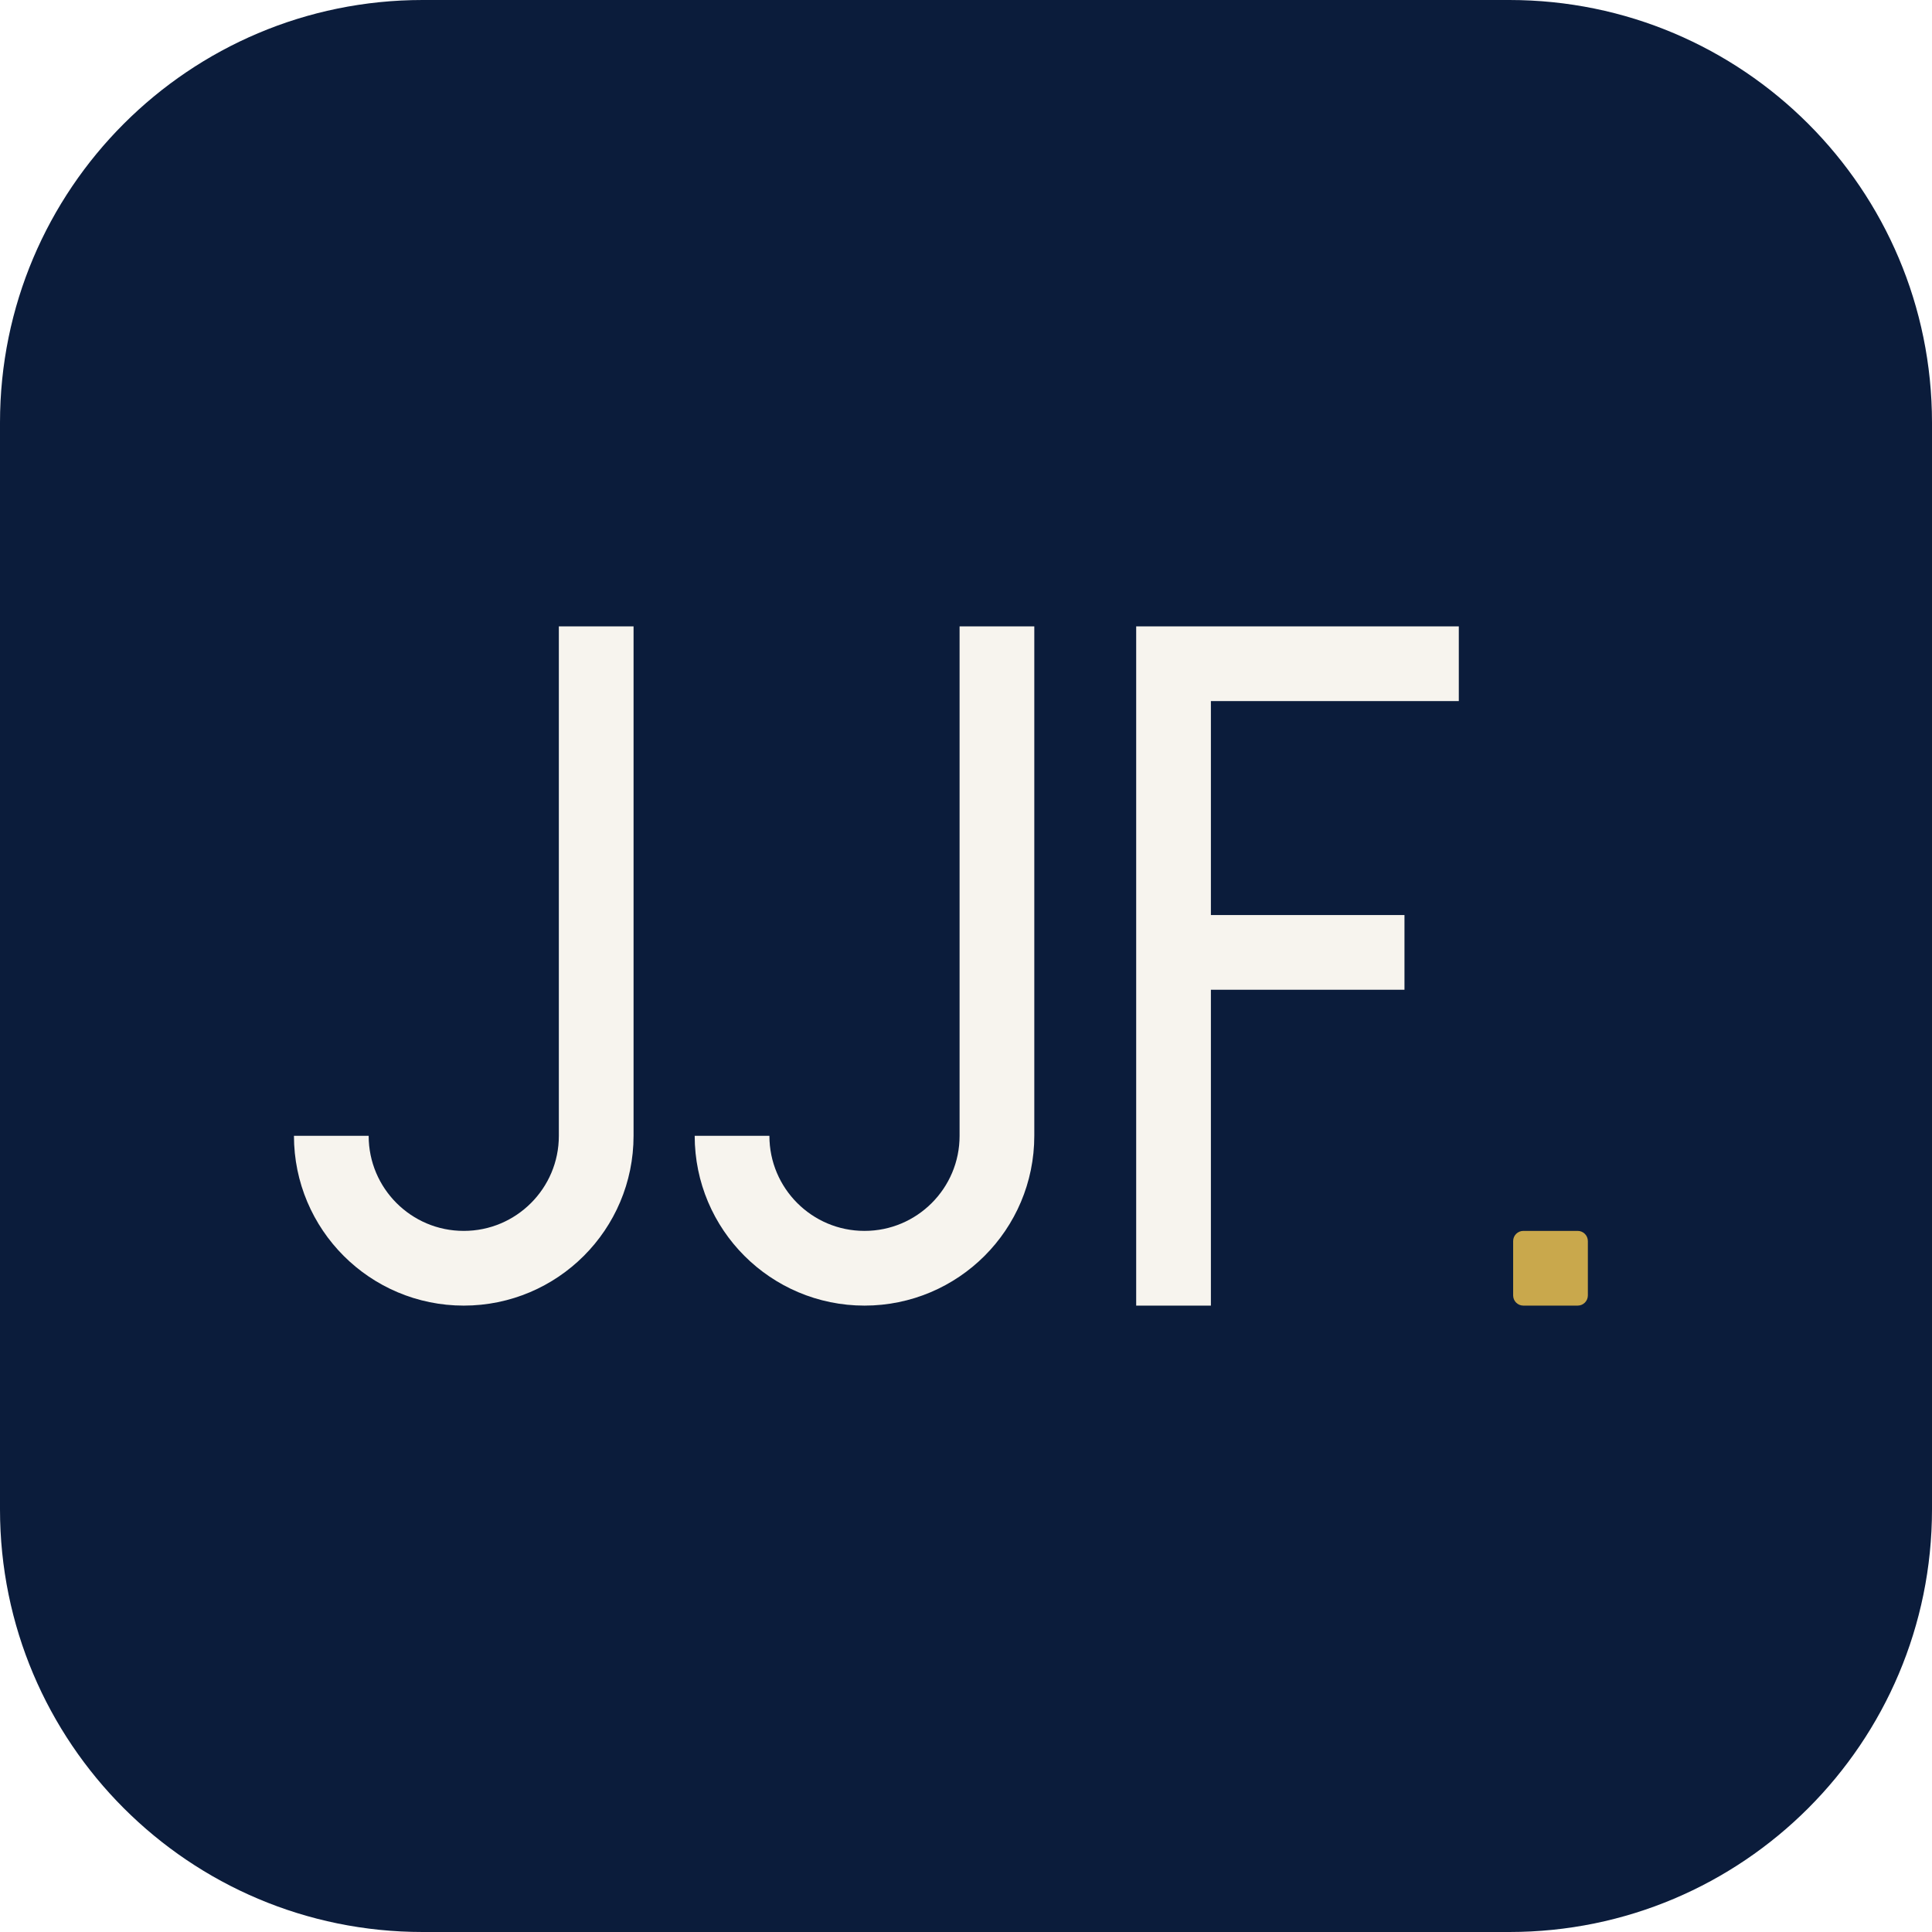
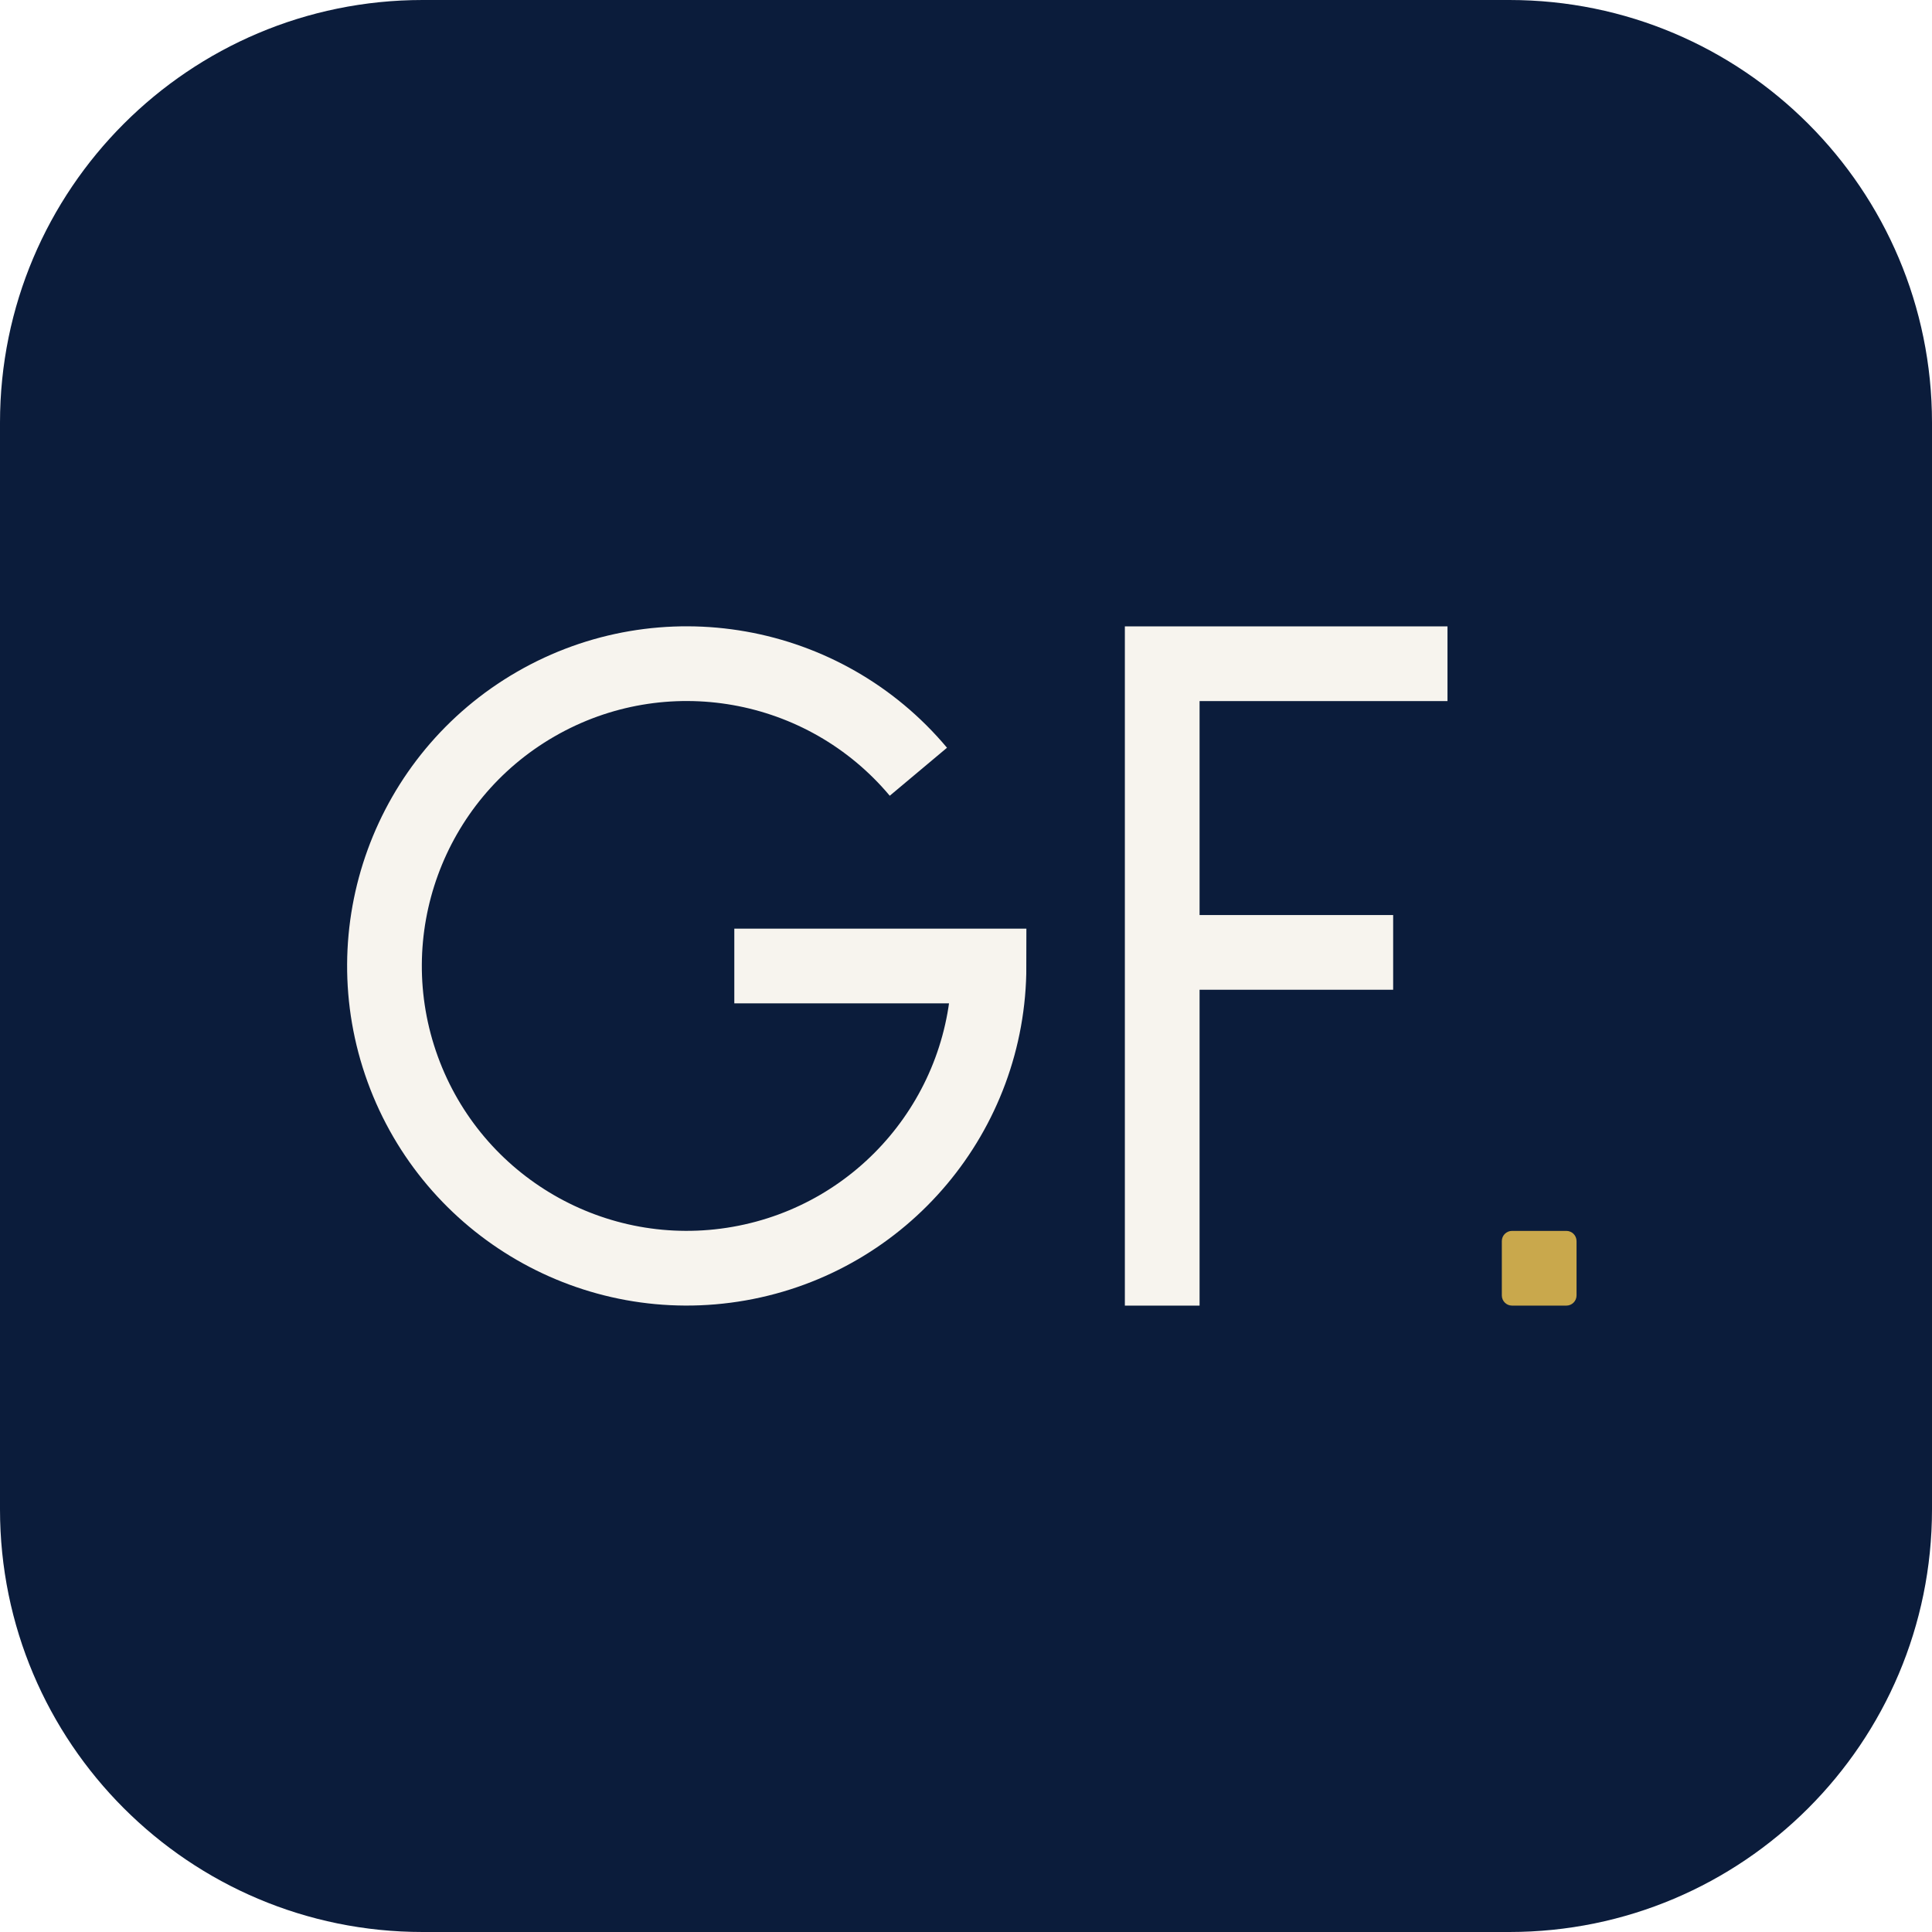
<svg xmlns="http://www.w3.org/2000/svg" viewBox="0 0 512 512" width="512" height="512">
  <rect width="512" height="512" rx="112" fill="#0B1C3B" />
-   <g transform="translate(77 166) scale(1.8)">
-     <path d="M45 0V75A19.5 19.5 0 0 1 6 75M104 0V75A19.5 19.5 0 0 1 65 75M130 0V100M124.5 5.5H172M124.5 48H164" fill="none" stroke="#F7F4EE" stroke-width="11" />
-     <rect x="180" y="89" width="11" height="11" rx="1.5" fill="#C9A84C" />
+   <g transform="translate(92 166) scale(1.8)">
+     <path d="M84.1 21.4A44.5 44.5 0 1 0 94.5 50H57M120 0V100M114.5 5.5H162M114.5 48H154" fill="none" stroke="#F7F4EE" stroke-width="11" />
+     <rect x="170" y="89" width="11" height="11" rx="1.5" fill="#C9A84C" />
  </g>
</svg>
